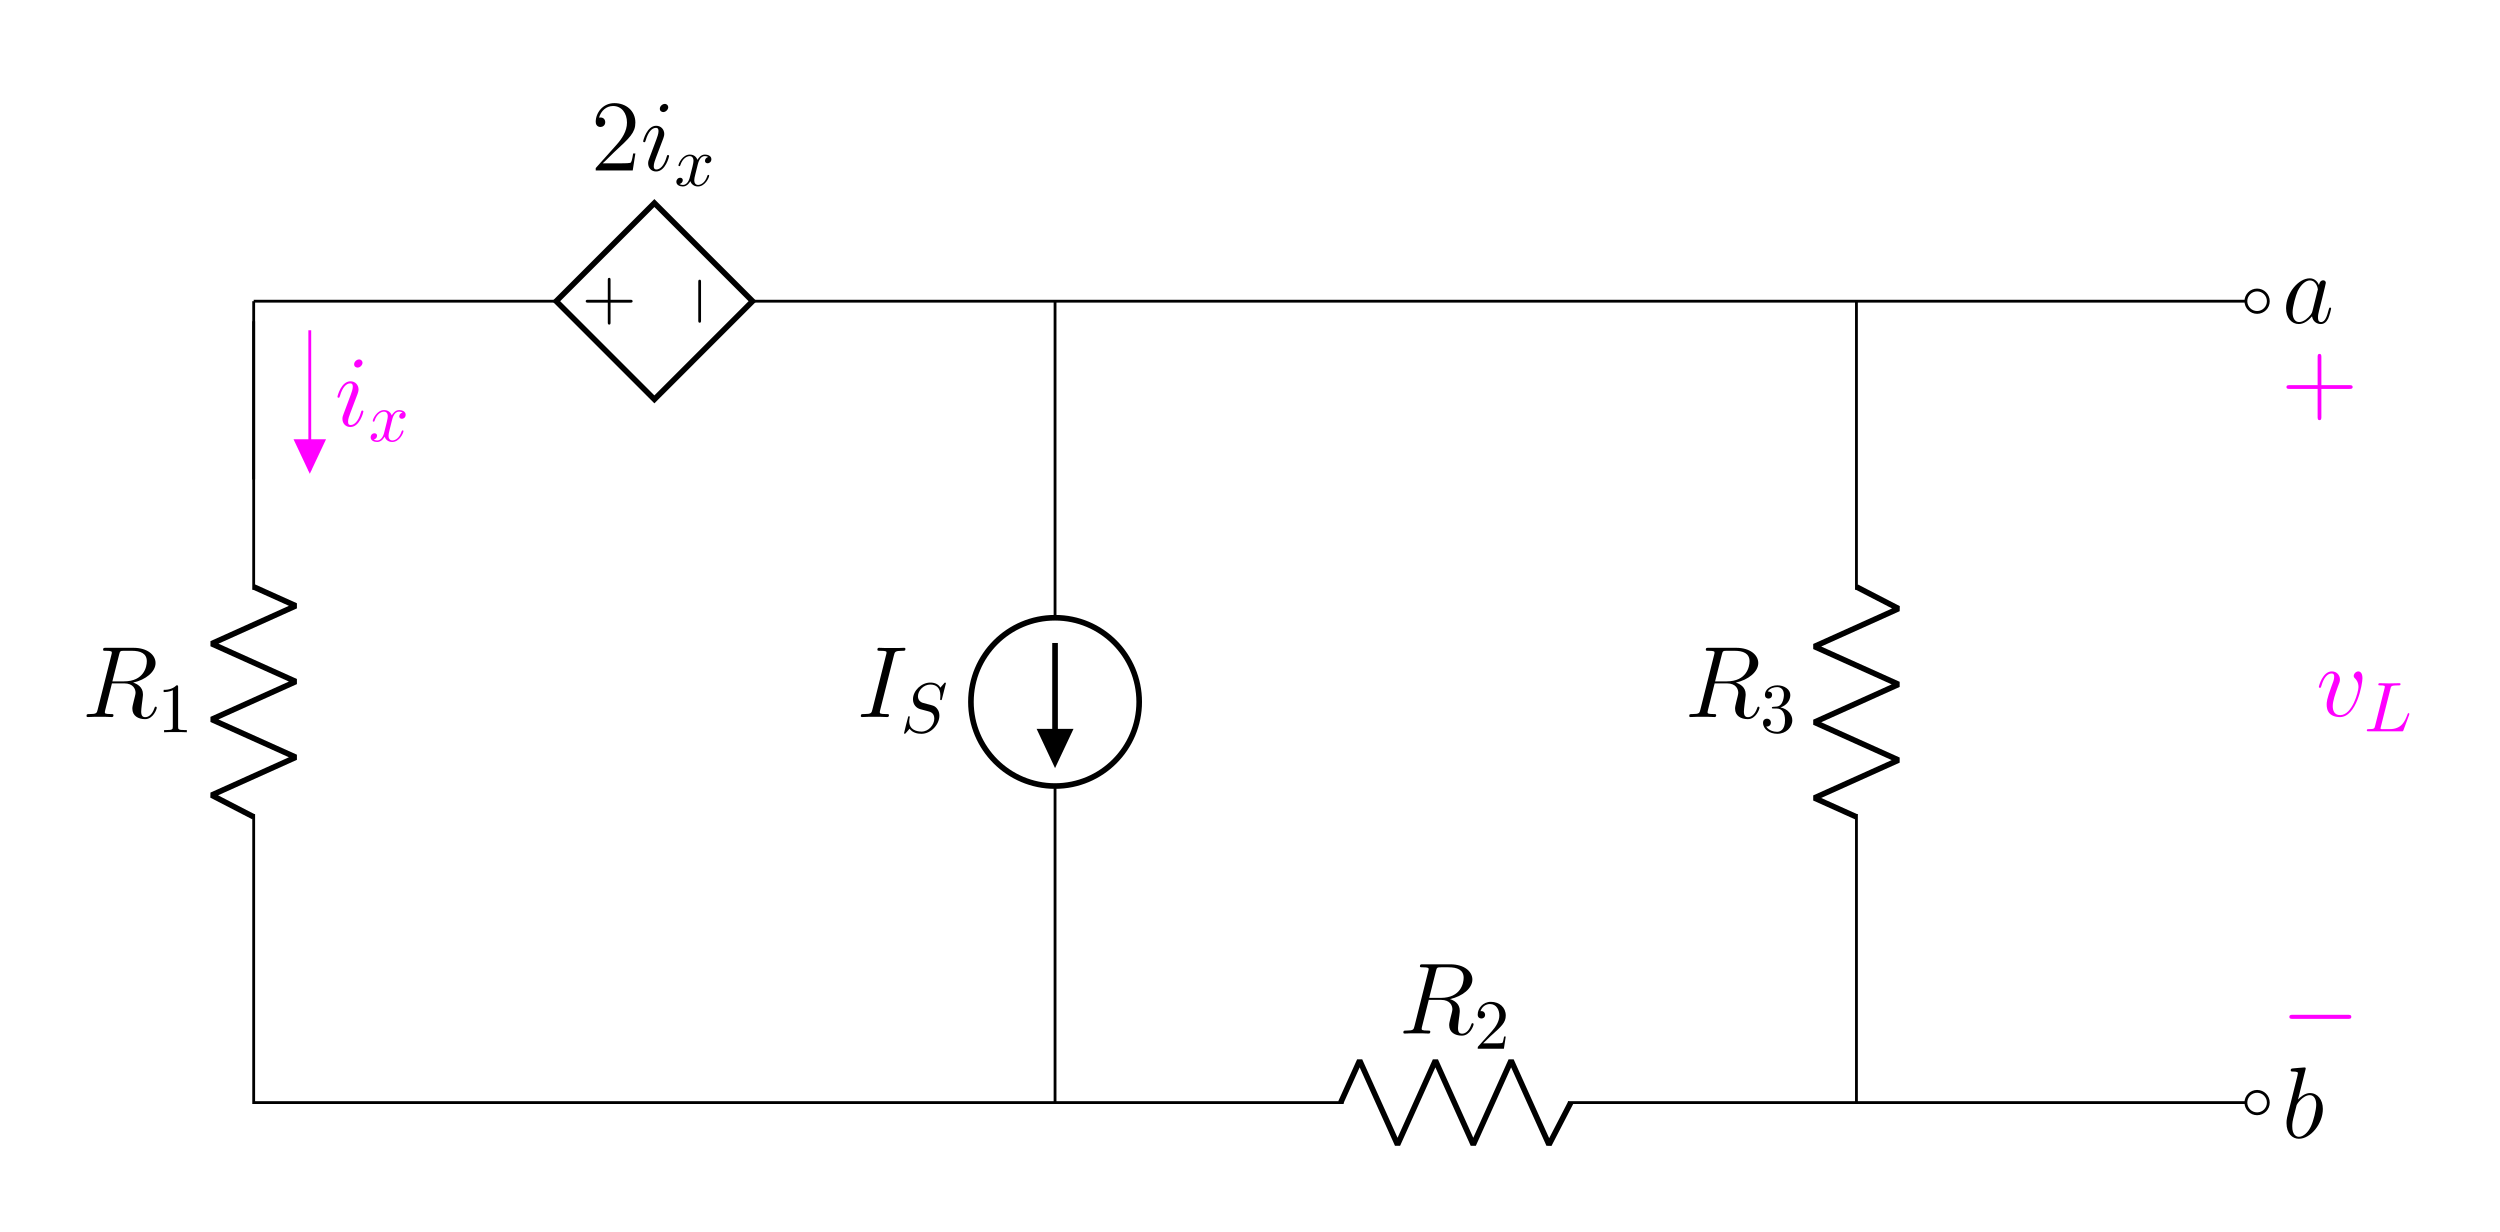
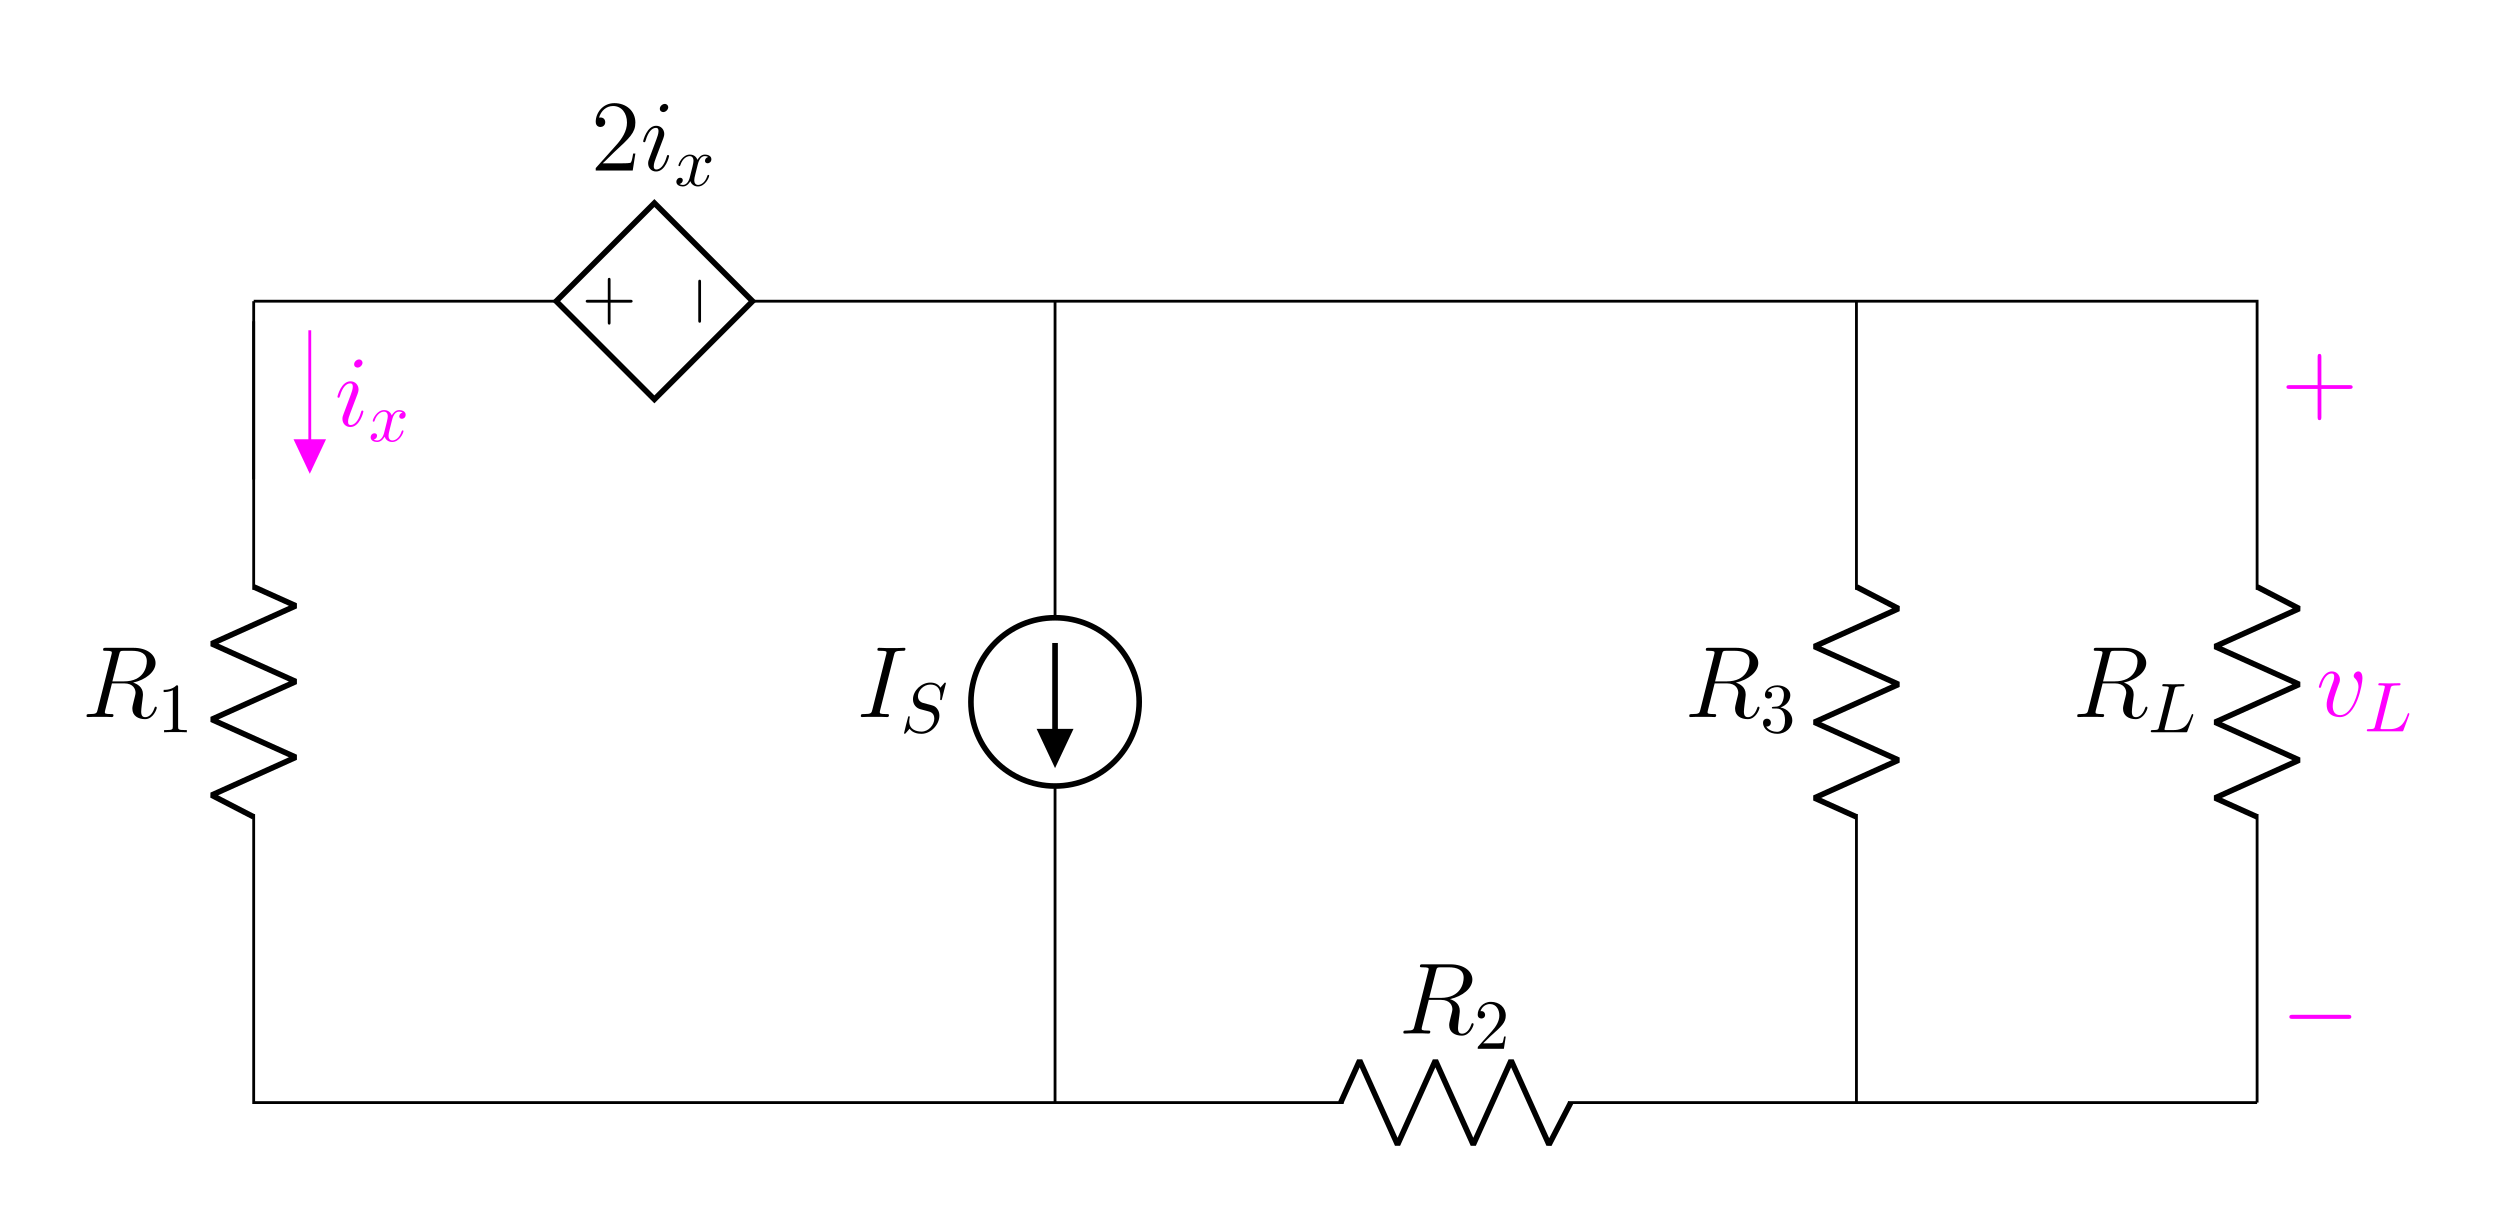
- <svg xmlns="http://www.w3.org/2000/svg" xmlns:xlink="http://www.w3.org/1999/xlink" width="353.731pt" height="174.27pt" viewBox="0 0 353.731 174.27" version="1.1">
+ <svg xmlns="http://www.w3.org/2000/svg" xmlns:xlink="http://www.w3.org/1999/xlink" width="353.731pt" height="172.32pt" viewBox="0 0 353.731 172.32" version="1.1">
  <defs>
    <g>
      <symbol overflow="visible" id="glyph0-0">
        <path style="stroke:none;" d="" />
      </symbol>
      <symbol overflow="visible" id="glyph0-1">
-         <path style="stroke:none;" d="M 3.312 -9.594 C 3.328 -9.656 3.359 -9.734 3.359 -9.812 C 3.359 -9.953 3.219 -9.953 3.188 -9.953 C 3.172 -9.953 2.656 -9.906 2.391 -9.891 C 2.156 -9.875 1.938 -9.844 1.672 -9.828 C 1.328 -9.797 1.234 -9.781 1.234 -9.531 C 1.234 -9.375 1.375 -9.375 1.516 -9.375 C 2.25 -9.375 2.25 -9.25 2.25 -9.109 C 2.25 -9.016 2.141 -8.594 2.078 -8.328 L 1.734 -6.953 C 1.594 -6.391 0.781 -3.125 0.719 -2.875 C 0.641 -2.516 0.641 -2.266 0.641 -2.078 C 0.641 -0.609 1.469 0.141 2.391 0.141 C 4.062 0.141 5.781 -2 5.781 -4.078 C 5.781 -5.391 5.031 -6.328 3.953 -6.328 C 3.219 -6.328 2.531 -5.703 2.266 -5.422 Z M 2.406 -0.141 C 1.953 -0.141 1.453 -0.484 1.453 -1.609 C 1.453 -2.078 1.484 -2.359 1.75 -3.359 C 1.797 -3.547 2.016 -4.453 2.078 -4.641 C 2.109 -4.766 2.953 -6.031 3.938 -6.031 C 4.562 -6.031 4.844 -5.406 4.844 -4.656 C 4.844 -3.969 4.453 -2.359 4.094 -1.609 C 3.734 -0.828 3.062 -0.141 2.406 -0.141 Z M 2.406 -0.141 " />
+         <path style="stroke:none;" d="M 5.281 -8.828 C 5.406 -9.359 5.469 -9.375 6.031 -9.375 L 7.062 -9.375 C 8.297 -9.375 9.203 -9.016 9.203 -7.891 C 9.203 -7.156 8.828 -5.047 5.953 -5.047 L 4.328 -5.047 Z M 7.266 -4.875 C 9.047 -5.266 10.438 -6.406 10.438 -7.641 C 10.438 -8.766 9.312 -9.797 7.312 -9.797 L 3.422 -9.797 C 3.141 -9.797 3.016 -9.797 3.016 -9.531 C 3.016 -9.375 3.109 -9.375 3.391 -9.375 C 4.25 -9.375 4.25 -9.266 4.25 -9.109 C 4.25 -9.078 4.25 -9 4.188 -8.781 L 2.25 -1.062 C 2.125 -0.562 2.094 -0.422 1.109 -0.422 C 0.781 -0.422 0.672 -0.422 0.672 -0.141 C 0.672 0 0.828 0 0.875 0 C 1.141 0 1.438 -0.031 1.703 -0.031 L 3.406 -0.031 C 3.656 -0.031 3.953 0 4.219 0 C 4.328 0 4.484 0 4.484 -0.266 C 4.484 -0.422 4.359 -0.422 4.141 -0.422 C 3.266 -0.422 3.266 -0.531 3.266 -0.672 C 3.266 -0.688 3.266 -0.781 3.297 -0.906 L 4.266 -4.766 L 5.984 -4.766 C 7.344 -4.766 7.609 -3.906 7.609 -3.422 C 7.609 -3.219 7.453 -2.656 7.359 -2.281 C 7.203 -1.625 7.156 -1.469 7.156 -1.188 C 7.156 -0.172 7.984 0.297 8.953 0.297 C 10.109 0.297 10.609 -1.125 10.609 -1.312 C 10.609 -1.422 10.547 -1.469 10.453 -1.469 C 10.344 -1.469 10.312 -1.375 10.281 -1.266 C 9.938 -0.25 9.359 0.016 9 0.016 C 8.641 0.016 8.406 -0.141 8.406 -0.781 C 8.406 -1.141 8.578 -2.438 8.594 -2.516 C 8.656 -3.047 8.656 -3.094 8.656 -3.219 C 8.656 -4.266 7.812 -4.703 7.266 -4.875 Z M 7.266 -4.875 " />
      </symbol>
      <symbol overflow="visible" id="glyph0-2">
-         <path style="stroke:none;" d="M 5.281 -8.828 C 5.406 -9.359 5.469 -9.375 6.031 -9.375 L 7.062 -9.375 C 8.297 -9.375 9.203 -9.016 9.203 -7.891 C 9.203 -7.156 8.828 -5.047 5.953 -5.047 L 4.328 -5.047 Z M 7.266 -4.875 C 9.047 -5.266 10.438 -6.406 10.438 -7.641 C 10.438 -8.766 9.312 -9.797 7.312 -9.797 L 3.422 -9.797 C 3.141 -9.797 3.016 -9.797 3.016 -9.531 C 3.016 -9.375 3.109 -9.375 3.391 -9.375 C 4.25 -9.375 4.25 -9.266 4.25 -9.109 C 4.25 -9.078 4.25 -9 4.188 -8.781 L 2.25 -1.062 C 2.125 -0.562 2.094 -0.422 1.109 -0.422 C 0.781 -0.422 0.672 -0.422 0.672 -0.141 C 0.672 0 0.828 0 0.875 0 C 1.141 0 1.438 -0.031 1.703 -0.031 L 3.406 -0.031 C 3.656 -0.031 3.953 0 4.219 0 C 4.328 0 4.484 0 4.484 -0.266 C 4.484 -0.422 4.359 -0.422 4.141 -0.422 C 3.266 -0.422 3.266 -0.531 3.266 -0.672 C 3.266 -0.688 3.266 -0.781 3.297 -0.906 L 4.266 -4.766 L 5.984 -4.766 C 7.344 -4.766 7.609 -3.906 7.609 -3.422 C 7.609 -3.219 7.453 -2.656 7.359 -2.281 C 7.203 -1.625 7.156 -1.469 7.156 -1.188 C 7.156 -0.172 7.984 0.297 8.953 0.297 C 10.109 0.297 10.609 -1.125 10.609 -1.312 C 10.609 -1.422 10.547 -1.469 10.453 -1.469 C 10.344 -1.469 10.312 -1.375 10.281 -1.266 C 9.938 -0.25 9.359 0.016 9 0.016 C 8.641 0.016 8.406 -0.141 8.406 -0.781 C 8.406 -1.141 8.578 -2.438 8.594 -2.516 C 8.656 -3.047 8.656 -3.094 8.656 -3.219 C 8.656 -4.266 7.812 -4.703 7.266 -4.875 Z M 7.266 -4.875 " />
+         <path style="stroke:none;" d="M 4.062 -2.047 C 4.062 -2.125 4 -2.188 3.922 -2.188 C 3.781 -2.188 3.766 -2.141 3.703 -1.891 C 3.328 -0.594 2.734 -0.141 2.266 -0.141 C 2.094 -0.141 1.891 -0.188 1.891 -0.609 C 1.891 -1 2.062 -1.438 2.219 -1.859 L 3.234 -4.531 C 3.266 -4.641 3.375 -4.906 3.375 -5.172 C 3.375 -5.781 2.938 -6.328 2.234 -6.328 C 0.922 -6.328 0.391 -4.25 0.391 -4.125 C 0.391 -4.078 0.438 -4 0.547 -4 C 0.672 -4 0.688 -4.062 0.75 -4.266 C 1.094 -5.469 1.641 -6.031 2.188 -6.031 C 2.328 -6.031 2.562 -6.031 2.562 -5.562 C 2.562 -5.188 2.375 -4.719 2.266 -4.406 L 1.266 -1.734 C 1.172 -1.5 1.094 -1.281 1.094 -1.016 C 1.094 -0.375 1.531 0.141 2.219 0.141 C 3.547 0.141 4.062 -1.953 4.062 -2.047 Z M 3.938 -8.953 C 3.938 -9.172 3.766 -9.422 3.453 -9.422 C 3.125 -9.422 2.75 -9.109 2.75 -8.734 C 2.75 -8.375 3.062 -8.266 3.234 -8.266 C 3.609 -8.266 3.938 -8.641 3.938 -8.953 Z M 3.938 -8.953 " />
      </symbol>
      <symbol overflow="visible" id="glyph0-3">
-         <path style="stroke:none;" d="M 4.062 -2.047 C 4.062 -2.125 4 -2.188 3.922 -2.188 C 3.781 -2.188 3.766 -2.141 3.703 -1.891 C 3.328 -0.594 2.734 -0.141 2.266 -0.141 C 2.094 -0.141 1.891 -0.188 1.891 -0.609 C 1.891 -1 2.062 -1.438 2.219 -1.859 L 3.234 -4.531 C 3.266 -4.641 3.375 -4.906 3.375 -5.172 C 3.375 -5.781 2.938 -6.328 2.234 -6.328 C 0.922 -6.328 0.391 -4.25 0.391 -4.125 C 0.391 -4.078 0.438 -4 0.547 -4 C 0.672 -4 0.688 -4.062 0.75 -4.266 C 1.094 -5.469 1.641 -6.031 2.188 -6.031 C 2.328 -6.031 2.562 -6.031 2.562 -5.562 C 2.562 -5.188 2.375 -4.719 2.266 -4.406 L 1.266 -1.734 C 1.172 -1.5 1.094 -1.281 1.094 -1.016 C 1.094 -0.375 1.531 0.141 2.219 0.141 C 3.547 0.141 4.062 -1.953 4.062 -2.047 Z M 3.938 -8.953 C 3.938 -9.172 3.766 -9.422 3.453 -9.422 C 3.125 -9.422 2.75 -9.109 2.75 -8.734 C 2.75 -8.375 3.062 -8.266 3.234 -8.266 C 3.609 -8.266 3.938 -8.641 3.938 -8.953 Z M 3.938 -8.953 " />
+         <path style="stroke:none;" d="M 5.281 -8.734 C 5.406 -9.234 5.438 -9.375 6.484 -9.375 C 6.797 -9.375 6.906 -9.375 6.906 -9.656 C 6.906 -9.797 6.75 -9.797 6.719 -9.797 C 6.453 -9.797 6.141 -9.766 5.875 -9.766 L 4.109 -9.766 C 3.828 -9.766 3.5 -9.797 3.219 -9.797 C 3.094 -9.797 2.938 -9.797 2.938 -9.531 C 2.938 -9.375 3.062 -9.375 3.344 -9.375 C 4.234 -9.375 4.234 -9.266 4.234 -9.109 C 4.234 -9.016 4.203 -8.922 4.172 -8.797 L 2.234 -1.062 C 2.109 -0.562 2.078 -0.422 1.031 -0.422 C 0.719 -0.422 0.594 -0.422 0.594 -0.141 C 0.594 0 0.734 0 0.797 0 C 1.062 0 1.375 -0.031 1.641 -0.031 L 3.406 -0.031 C 3.688 -0.031 4 0 4.281 0 C 4.406 0 4.578 0 4.578 -0.266 C 4.578 -0.422 4.484 -0.422 4.172 -0.422 C 3.281 -0.422 3.281 -0.531 3.281 -0.703 C 3.281 -0.734 3.281 -0.797 3.344 -1.031 Z M 5.281 -8.734 " />
      </symbol>
      <symbol overflow="visible" id="glyph0-4">
-         <path style="stroke:none;" d="M 5.281 -8.734 C 5.406 -9.234 5.438 -9.375 6.484 -9.375 C 6.797 -9.375 6.906 -9.375 6.906 -9.656 C 6.906 -9.797 6.75 -9.797 6.719 -9.797 C 6.453 -9.797 6.141 -9.766 5.875 -9.766 L 4.109 -9.766 C 3.828 -9.766 3.5 -9.797 3.219 -9.797 C 3.094 -9.797 2.938 -9.797 2.938 -9.531 C 2.938 -9.375 3.062 -9.375 3.344 -9.375 C 4.234 -9.375 4.234 -9.266 4.234 -9.109 C 4.234 -9.016 4.203 -8.922 4.172 -8.797 L 2.234 -1.062 C 2.109 -0.562 2.078 -0.422 1.031 -0.422 C 0.719 -0.422 0.594 -0.422 0.594 -0.141 C 0.594 0 0.734 0 0.797 0 C 1.062 0 1.375 -0.031 1.641 -0.031 L 3.406 -0.031 C 3.688 -0.031 4 0 4.281 0 C 4.406 0 4.578 0 4.578 -0.266 C 4.578 -0.422 4.484 -0.422 4.172 -0.422 C 3.281 -0.422 3.281 -0.531 3.281 -0.703 C 3.281 -0.734 3.281 -0.797 3.344 -1.031 Z M 5.281 -8.734 " />
-       </symbol>
-       <symbol overflow="visible" id="glyph0-5">
-         <path style="stroke:none;" d="M 4.312 -1.703 C 4.25 -1.469 4.25 -1.438 4.047 -1.156 C 3.734 -0.766 3.094 -0.141 2.422 -0.141 C 1.844 -0.141 1.5 -0.672 1.5 -1.516 C 1.5 -2.312 1.953 -3.922 2.219 -4.516 C 2.719 -5.516 3.391 -6.031 3.938 -6.031 C 4.891 -6.031 5.078 -4.859 5.078 -4.75 C 5.078 -4.734 5.031 -4.547 5.016 -4.516 Z M 5.234 -5.375 C 5.078 -5.75 4.688 -6.328 3.938 -6.328 C 2.328 -6.328 0.578 -4.234 0.578 -2.109 C 0.578 -0.688 1.406 0.141 2.375 0.141 C 3.172 0.141 3.844 -0.469 4.25 -0.953 C 4.391 -0.094 5.062 0.141 5.5 0.141 C 5.922 0.141 6.266 -0.109 6.531 -0.625 C 6.75 -1.125 6.953 -2 6.953 -2.047 C 6.953 -2.125 6.906 -2.188 6.812 -2.188 C 6.688 -2.188 6.672 -2.109 6.609 -1.891 C 6.391 -1.047 6.125 -0.141 5.531 -0.141 C 5.125 -0.141 5.094 -0.516 5.094 -0.797 C 5.094 -1.141 5.141 -1.297 5.266 -1.844 C 5.359 -2.203 5.438 -2.531 5.547 -2.938 C 6.078 -5.094 6.203 -5.609 6.203 -5.688 C 6.203 -5.891 6.047 -6.047 5.844 -6.047 C 5.375 -6.047 5.266 -5.547 5.234 -5.375 Z M 5.234 -5.375 " />
-       </symbol>
-       <symbol overflow="visible" id="glyph0-6">
        <path style="stroke:none;" d="M 6.562 -5.359 C 6.562 -6.266 6.094 -6.328 5.984 -6.328 C 5.641 -6.328 5.328 -5.984 5.328 -5.688 C 5.328 -5.516 5.422 -5.422 5.484 -5.359 C 5.625 -5.234 6 -4.844 6 -4.109 C 6 -3.5 5.141 -0.141 3.406 -0.141 C 2.531 -0.141 2.359 -0.875 2.359 -1.406 C 2.359 -2.125 2.703 -3.125 3.078 -4.156 C 3.312 -4.75 3.375 -4.891 3.375 -5.172 C 3.375 -5.781 2.938 -6.328 2.234 -6.328 C 0.922 -6.328 0.391 -4.25 0.391 -4.125 C 0.391 -4.078 0.438 -4 0.547 -4 C 0.672 -4 0.688 -4.062 0.75 -4.266 C 1.094 -5.5 1.656 -6.031 2.188 -6.031 C 2.328 -6.031 2.562 -6.031 2.562 -5.562 C 2.562 -5.188 2.406 -4.781 2.188 -4.234 C 1.5 -2.391 1.5 -1.953 1.5 -1.609 C 1.5 -1.297 1.547 -0.703 2 -0.297 C 2.516 0.141 3.234 0.141 3.359 0.141 C 5.734 0.141 6.562 -4.547 6.562 -5.359 Z M 6.562 -5.359 " />
      </symbol>
      <symbol overflow="visible" id="glyph1-0">
        <path style="stroke:none;" d="" />
      </symbol>
      <symbol overflow="visible" id="glyph1-1">
        <path style="stroke:none;" d="M 1.266 -0.766 L 2.328 -1.797 C 3.875 -3.172 4.469 -3.703 4.469 -4.703 C 4.469 -5.844 3.578 -6.641 2.359 -6.641 C 1.234 -6.641 0.5 -5.719 0.5 -4.828 C 0.5 -4.281 1 -4.281 1.031 -4.281 C 1.203 -4.281 1.547 -4.391 1.547 -4.812 C 1.547 -5.062 1.359 -5.328 1.016 -5.328 C 0.938 -5.328 0.922 -5.328 0.891 -5.312 C 1.109 -5.969 1.656 -6.328 2.234 -6.328 C 3.141 -6.328 3.562 -5.516 3.562 -4.703 C 3.562 -3.906 3.078 -3.125 2.516 -2.5 L 0.609 -0.375 C 0.5 -0.266 0.5 -0.234 0.5 0 L 4.203 0 L 4.469 -1.734 L 4.234 -1.734 C 4.172 -1.438 4.109 -1 4 -0.844 C 3.938 -0.766 3.281 -0.766 3.062 -0.766 Z M 1.266 -0.766 " />
      </symbol>
      <symbol overflow="visible" id="glyph1-2">
        <path style="stroke:none;" d="M 2.938 -6.375 C 2.938 -6.625 2.938 -6.641 2.703 -6.641 C 2.078 -6 1.203 -6 0.891 -6 L 0.891 -5.688 C 1.094 -5.688 1.672 -5.688 2.188 -5.953 L 2.188 -0.781 C 2.188 -0.422 2.156 -0.312 1.266 -0.312 L 0.953 -0.312 L 0.953 0 C 1.297 -0.031 2.156 -0.031 2.562 -0.031 C 2.953 -0.031 3.828 -0.031 4.172 0 L 4.172 -0.312 L 3.859 -0.312 C 2.953 -0.312 2.938 -0.422 2.938 -0.781 Z M 2.938 -6.375 " />
      </symbol>
      <symbol overflow="visible" id="glyph1-3">
        <path style="stroke:none;" d="M 2.891 -3.516 C 3.703 -3.781 4.281 -4.469 4.281 -5.266 C 4.281 -6.078 3.406 -6.641 2.453 -6.641 C 1.453 -6.641 0.688 -6.047 0.688 -5.281 C 0.688 -4.953 0.906 -4.766 1.203 -4.766 C 1.5 -4.766 1.703 -4.984 1.703 -5.281 C 1.703 -5.766 1.234 -5.766 1.094 -5.766 C 1.391 -6.266 2.047 -6.391 2.406 -6.391 C 2.828 -6.391 3.375 -6.172 3.375 -5.281 C 3.375 -5.156 3.344 -4.578 3.094 -4.141 C 2.797 -3.656 2.453 -3.625 2.203 -3.625 C 2.125 -3.609 1.891 -3.594 1.812 -3.594 C 1.734 -3.578 1.672 -3.562 1.672 -3.469 C 1.672 -3.359 1.734 -3.359 1.906 -3.359 L 2.344 -3.359 C 3.156 -3.359 3.531 -2.688 3.531 -1.703 C 3.531 -0.344 2.844 -0.062 2.406 -0.062 C 1.969 -0.062 1.219 -0.234 0.875 -0.812 C 1.219 -0.766 1.531 -0.984 1.531 -1.359 C 1.531 -1.719 1.266 -1.922 0.984 -1.922 C 0.734 -1.922 0.422 -1.781 0.422 -1.344 C 0.422 -0.438 1.344 0.219 2.438 0.219 C 3.656 0.219 4.562 -0.688 4.562 -1.703 C 4.562 -2.516 3.922 -3.297 2.891 -3.516 Z M 2.891 -3.516 " />
      </symbol>
      <symbol overflow="visible" id="glyph2-0">
        <path style="stroke:none;" d="" />
      </symbol>
      <symbol overflow="visible" id="glyph2-1">
        <path style="stroke:none;" d="M 2.297 4.078 L 2.297 6.859 C 2.297 7 2.297 7.188 2.5 7.188 C 2.688 7.188 2.688 7 2.688 6.859 L 2.688 4.078 L 5.484 4.078 C 5.625 4.078 5.812 4.078 5.812 3.875 C 5.812 3.672 5.625 3.672 5.484 3.672 L 2.688 3.672 L 2.688 0.891 C 2.688 0.75 2.688 0.562 2.5 0.562 C 2.297 0.562 2.297 0.75 2.297 0.891 L 2.297 3.672 L -0.5 3.672 C -0.641 3.672 -0.828 3.672 -0.828 3.875 C -0.828 4.078 -0.641 4.078 -0.5 4.078 Z M 2.297 4.078 " />
      </symbol>
      <symbol overflow="visible" id="glyph3-0">
        <path style="stroke:none;" d="" />
      </symbol>
      <symbol overflow="visible" id="glyph3-1">
        <path style="stroke:none;" d="M 2.297 6.562 C 2.297 6.734 2.297 6.922 2.5 6.922 C 2.688 6.922 2.688 6.734 2.688 6.562 L 2.688 1.172 C 2.688 1 2.688 0.828 2.5 0.828 C 2.297 0.828 2.297 1 2.297 1.172 Z M 2.297 6.562 " />
      </symbol>
      <symbol overflow="visible" id="glyph4-0">
        <path style="stroke:none;" d="" />
      </symbol>
      <symbol overflow="visible" id="glyph4-1">
        <path style="stroke:none;" d="M 6.312 -2.406 L 6 -2.406 C 5.953 -2.172 5.844 -1.375 5.688 -1.141 C 5.594 -1.016 4.781 -1.016 4.344 -1.016 L 1.688 -1.016 C 2.078 -1.344 2.953 -2.266 3.328 -2.609 C 5.516 -4.625 6.312 -5.359 6.312 -6.781 C 6.312 -8.438 5 -9.531 3.344 -9.531 C 1.672 -9.531 0.703 -8.125 0.703 -6.891 C 0.703 -6.156 1.328 -6.156 1.375 -6.156 C 1.672 -6.156 2.047 -6.375 2.047 -6.828 C 2.047 -7.234 1.781 -7.5 1.375 -7.5 C 1.25 -7.5 1.219 -7.5 1.172 -7.484 C 1.453 -8.469 2.219 -9.125 3.156 -9.125 C 4.375 -9.125 5.125 -8.109 5.125 -6.781 C 5.125 -5.562 4.422 -4.5 3.594 -3.578 L 0.703 -0.344 L 0.703 0 L 5.938 0 Z M 6.312 -2.406 " />
      </symbol>
      <symbol overflow="visible" id="glyph4-2">
        <path style="stroke:none;" d="M 5.719 -3.312 L 9.688 -3.312 C 9.891 -3.312 10.141 -3.312 10.141 -3.578 C 10.141 -3.844 9.891 -3.844 9.688 -3.844 L 5.719 -3.844 L 5.719 -7.797 C 5.719 -8 5.719 -8.266 5.469 -8.266 C 5.188 -8.266 5.188 -8.016 5.188 -7.797 L 5.188 -3.844 L 1.234 -3.844 C 1.031 -3.844 0.781 -3.844 0.781 -3.578 C 0.781 -3.312 1.016 -3.312 1.234 -3.312 L 5.188 -3.312 L 5.188 0.641 C 5.188 0.844 5.188 1.109 5.453 1.109 C 5.719 1.109 5.719 0.859 5.719 0.641 Z M 5.719 -3.312 " />
      </symbol>
      <symbol overflow="visible" id="glyph5-0">
        <path style="stroke:none;" d="" />
      </symbol>
      <symbol overflow="visible" id="glyph5-1">
        <path style="stroke:none;" d="M 3.328 -3.016 C 3.391 -3.266 3.625 -4.188 4.312 -4.188 C 4.359 -4.188 4.609 -4.188 4.812 -4.062 C 4.531 -4 4.344 -3.766 4.344 -3.516 C 4.344 -3.359 4.453 -3.172 4.719 -3.172 C 4.938 -3.172 5.25 -3.344 5.25 -3.75 C 5.25 -4.266 4.672 -4.406 4.328 -4.406 C 3.75 -4.406 3.406 -3.875 3.281 -3.656 C 3.031 -4.312 2.5 -4.406 2.203 -4.406 C 1.172 -4.406 0.594 -3.125 0.594 -2.875 C 0.594 -2.766 0.703 -2.766 0.719 -2.766 C 0.797 -2.766 0.828 -2.797 0.844 -2.875 C 1.188 -3.938 1.844 -4.188 2.188 -4.188 C 2.375 -4.188 2.719 -4.094 2.719 -3.516 C 2.719 -3.203 2.547 -2.547 2.188 -1.141 C 2.031 -0.531 1.672 -0.109 1.234 -0.109 C 1.172 -0.109 0.953 -0.109 0.734 -0.234 C 0.984 -0.297 1.203 -0.5 1.203 -0.781 C 1.203 -1.047 0.984 -1.125 0.844 -1.125 C 0.531 -1.125 0.297 -0.875 0.297 -0.547 C 0.297 -0.094 0.781 0.109 1.219 0.109 C 1.891 0.109 2.25 -0.594 2.266 -0.641 C 2.391 -0.281 2.75 0.109 3.344 0.109 C 4.375 0.109 4.938 -1.172 4.938 -1.422 C 4.938 -1.531 4.859 -1.531 4.828 -1.531 C 4.734 -1.531 4.719 -1.484 4.688 -1.422 C 4.359 -0.344 3.688 -0.109 3.375 -0.109 C 2.984 -0.109 2.828 -0.422 2.828 -0.766 C 2.828 -0.984 2.875 -1.203 2.984 -1.641 Z M 3.328 -3.016 " />
      </symbol>
      <symbol overflow="visible" id="glyph5-2">
        <path style="stroke:none;" d="M 6.438 -6.922 C 6.438 -6.953 6.406 -7.031 6.312 -7.031 C 6.266 -7.031 6.266 -7.016 6.141 -6.875 L 5.656 -6.312 C 5.406 -6.781 4.891 -7.031 4.234 -7.031 C 2.969 -7.031 1.781 -5.875 1.781 -4.672 C 1.781 -3.875 2.297 -3.406 2.812 -3.266 L 3.875 -2.984 C 4.25 -2.891 4.797 -2.734 4.797 -1.922 C 4.797 -1.031 3.984 -0.094 3 -0.094 C 2.359 -0.094 1.25 -0.312 1.25 -1.547 C 1.25 -1.781 1.312 -2.031 1.312 -2.078 C 1.328 -2.125 1.328 -2.141 1.328 -2.156 C 1.328 -2.25 1.266 -2.266 1.219 -2.266 C 1.172 -2.266 1.141 -2.25 1.109 -2.219 C 1.078 -2.188 0.516 0.094 0.516 0.125 C 0.516 0.172 0.562 0.219 0.625 0.219 C 0.672 0.219 0.688 0.203 0.812 0.062 L 1.297 -0.5 C 1.719 0.078 2.406 0.219 2.984 0.219 C 4.344 0.219 5.516 -1.109 5.516 -2.344 C 5.516 -3.031 5.172 -3.375 5.031 -3.516 C 4.797 -3.734 4.641 -3.781 3.766 -4 C 3.531 -4.062 3.188 -4.172 3.094 -4.188 C 2.828 -4.281 2.484 -4.562 2.484 -5.094 C 2.484 -5.906 3.281 -6.75 4.234 -6.75 C 5.047 -6.75 5.656 -6.312 5.656 -5.203 C 5.656 -4.891 5.625 -4.703 5.625 -4.641 C 5.625 -4.641 5.625 -4.547 5.734 -4.547 C 5.844 -4.547 5.859 -4.578 5.891 -4.75 Z M 6.438 -6.922 " />
      </symbol>
      <symbol overflow="visible" id="glyph5-3">
        <path style="stroke:none;" d="M 3.734 -6.031 C 3.812 -6.391 3.844 -6.5 4.781 -6.5 C 5.078 -6.5 5.156 -6.5 5.156 -6.688 C 5.156 -6.812 5.047 -6.812 5 -6.812 C 4.672 -6.812 3.859 -6.781 3.531 -6.781 C 3.234 -6.781 2.5 -6.812 2.203 -6.812 C 2.141 -6.812 2.016 -6.812 2.016 -6.609 C 2.016 -6.5 2.109 -6.5 2.297 -6.5 C 2.312 -6.5 2.5 -6.5 2.672 -6.484 C 2.844 -6.453 2.938 -6.453 2.938 -6.312 C 2.938 -6.281 2.938 -6.25 2.906 -6.125 L 1.562 -0.781 C 1.469 -0.391 1.453 -0.312 0.656 -0.312 C 0.484 -0.312 0.391 -0.312 0.391 -0.109 C 0.391 0 0.484 0 0.656 0 L 5.281 0 C 5.516 0 5.516 0 5.578 -0.172 L 6.375 -2.328 C 6.406 -2.438 6.406 -2.453 6.406 -2.469 C 6.406 -2.5 6.375 -2.578 6.297 -2.578 C 6.203 -2.578 6.188 -2.516 6.125 -2.359 C 5.781 -1.453 5.344 -0.312 3.625 -0.312 L 2.688 -0.312 C 2.547 -0.312 2.516 -0.312 2.469 -0.312 C 2.359 -0.328 2.328 -0.344 2.328 -0.422 C 2.328 -0.453 2.328 -0.469 2.375 -0.641 Z M 3.734 -6.031 " />
      </symbol>
      <symbol overflow="visible" id="glyph6-0">
        <path style="stroke:none;" d="" />
      </symbol>
      <symbol overflow="visible" id="glyph6-1">
        <path style="stroke:none;" d="M 9.453 -3.297 C 9.703 -3.297 9.953 -3.297 9.953 -3.578 C 9.953 -3.875 9.703 -3.875 9.453 -3.875 L 1.688 -3.875 C 1.453 -3.875 1.188 -3.875 1.188 -3.578 C 1.188 -3.297 1.453 -3.297 1.688 -3.297 Z M 9.453 -3.297 " />
      </symbol>
    </g>
  </defs>
  <g id="surface1">
-     <path style="fill:none;stroke-width:0.399;stroke-linecap:butt;stroke-linejoin:miter;stroke:rgb(0%,0%,0%);stroke-opacity:1;stroke-miterlimit:10;" d="M -0.001 -0.002 L -0.2 -0.002 M -0.001 -0.002 L -28.348 -0.002 M -28.348 -0.002 L -56.692 -0.002 M -56.493 -0.002 L -56.891 -0.002 M -56.692 -0.002 L -97.512 -0.002 M -129.262 -0.002 L -170.083 -0.002 M -169.884 -0.002 L -170.282 -0.002 M -170.083 -0.002 L -226.774 -0.002 M -226.774 -0.002 L -283.469 -0.002 M -283.27 -0.002 L -283.469 -0.002 L -283.469 0.197 M -283.469 -0.002 L -283.469 40.819 M -283.469 72.569 L -283.469 113.389 M -283.469 113.19 L -283.469 113.389 M -170.083 113.389 L -170.282 113.389 M -170.083 113.389 L -212.884 113.389 M -240.665 113.389 L -283.469 113.389 M -283.27 113.389 L -283.469 113.389 M -170.083 113.389 L -170.083 113.19 M -170.083 113.389 L -170.083 68.6 M -170.083 44.787 L -170.083 -0.002 M -170.083 0.197 L -170.083 -0.002 M -170.083 113.389 L -169.884 113.389 M -170.083 113.389 L -113.387 113.389 M -113.387 113.389 L -56.692 113.389 M -56.891 113.389 L -56.692 113.389 L -56.692 113.19 M -56.692 113.389 L -56.692 72.569 M -56.692 40.819 L -56.692 -0.002 M -56.692 0.197 L -56.692 -0.002 M -56.692 113.389 L -56.493 113.389 M -56.692 113.389 L -28.348 113.389 M -28.348 113.389 L -0.001 113.389 M -0.2 113.389 L -0.001 113.389 " transform="matrix(1,0,0,-1,319.364,156.006)" />
-     <g style="fill:rgb(0%,0%,0%);fill-opacity:1;">
-       <use xlink:href="#glyph0-1" x="322.884" y="160.987" />
-     </g>
-     <path style="fill-rule:nonzero;fill:rgb(100%,100%,100%);fill-opacity:1;stroke-width:0.399;stroke-linecap:butt;stroke-linejoin:miter;stroke:rgb(0%,0%,0%);stroke-opacity:1;stroke-miterlimit:10;" d="M 1.585 -0.002 C 1.585 0.877 0.878 1.588 -0.001 1.588 C -0.876 1.588 -1.587 0.877 -1.587 -0.002 C -1.587 -0.877 -0.876 -1.588 -0.001 -1.588 C 0.878 -1.588 1.585 -0.877 1.585 -0.002 Z M 1.585 -0.002 " transform="matrix(1,0,0,-1,319.364,156.006)" />
+     <path style="fill:none;stroke-width:0.399;stroke-linecap:butt;stroke-linejoin:miter;stroke:rgb(0%,0%,0%);stroke-opacity:1;stroke-miterlimit:10;" d="M -0.001 -0.002 L -0.2 -0.002 M -0.001 -0.002 L -28.348 -0.002 M -28.348 -0.002 L -56.692 -0.002 M -56.493 -0.002 L -56.891 -0.002 M -56.692 -0.002 L -97.512 -0.002 M -129.262 -0.002 L -170.083 -0.002 M -169.884 -0.002 L -170.282 -0.002 M -170.083 -0.002 L -226.774 -0.002 M -226.774 -0.002 L -283.469 -0.002 M -283.27 -0.002 L -283.469 -0.002 L -283.469 0.197 M -283.469 -0.002 L -283.469 40.819 M -283.469 72.569 L -283.469 113.389 M -283.469 113.19 L -283.469 113.389 M -170.083 113.389 L -170.282 113.389 M -170.083 113.389 L -212.884 113.389 M -240.665 113.389 L -283.469 113.389 M -283.27 113.389 L -283.469 113.389 M -170.083 113.389 L -170.083 113.19 M -170.083 113.389 L -170.083 68.6 M -170.083 44.787 L -170.083 -0.002 M -170.083 0.197 L -170.083 -0.002 M -170.083 113.389 L -169.884 113.389 M -170.083 113.389 L -113.387 113.389 M -113.387 113.389 L -56.692 113.389 M -56.891 113.389 L -56.692 113.389 L -56.692 113.19 M -56.692 113.389 L -56.692 72.569 M -56.692 40.819 L -56.692 -0.002 M -56.692 0.197 L -56.692 -0.002 M -56.692 113.389 L -56.493 113.389 M -56.692 113.389 L -28.348 113.389 M -28.348 113.389 L -0.001 113.389 M -0.2 113.389 L -0.001 113.389 L -0.001 113.19 M -0.001 113.389 L -0.001 72.569 M -0.001 40.819 L -0.001 -0.002 M -0.001 0.197 L -0.001 -0.002 " transform="matrix(1,0,0,-1,319.364,156.006)" />
    <path style="fill:none;stroke-width:0.797;stroke-linecap:butt;stroke-linejoin:bevel;stroke:rgb(0%,0%,0%);stroke-opacity:1;stroke-miterlimit:10;" d="M -97.114 -0.002 L -100.192 -5.951 L -105.552 5.951 L -110.907 -5.951 L -116.266 5.951 L -121.622 -5.951 L -126.981 5.951 L -129.661 -0.002 " transform="matrix(1,0,0,-1,319.364,156.006)" />
    <g style="fill:rgb(0%,0%,0%);fill-opacity:1;">
-       <use xlink:href="#glyph0-2" x="197.892" y="146.24" />
+       <use xlink:href="#glyph0-1" x="197.892" y="146.241" />
    </g>
    <g style="fill:rgb(0%,0%,0%);fill-opacity:1;">
-       <use xlink:href="#glyph1-1" x="208.584" y="148.392" />
+       <use xlink:href="#glyph1-1" x="208.584" y="148.393" />
    </g>
    <path style="fill:none;stroke-width:0.797;stroke-linecap:butt;stroke-linejoin:bevel;stroke:rgb(0%,0%,0%);stroke-opacity:1;stroke-miterlimit:10;" d="M -283.469 40.42 L -289.423 43.498 L -277.516 48.858 L -289.423 54.213 L -277.516 59.572 L -289.423 64.928 L -277.516 70.287 L -283.469 72.967 " transform="matrix(1,0,0,-1,319.364,156.006)" />
    <g style="fill:rgb(0%,0%,0%);fill-opacity:1;">
-       <use xlink:href="#glyph0-2" x="11.571" y="101.457" />
+       <use xlink:href="#glyph0-1" x="11.571" y="101.458" />
    </g>
    <g style="fill:rgb(0%,0%,0%);fill-opacity:1;">
-       <use xlink:href="#glyph1-2" x="22.263" y="103.609" />
+       <use xlink:href="#glyph1-2" x="22.263" y="103.61" />
    </g>
    <path style="fill:none;stroke-width:0.797;stroke-linecap:butt;stroke-linejoin:miter;stroke:rgb(0%,0%,0%);stroke-opacity:1;stroke-miterlimit:10;" d="M -212.884 113.389 L -226.774 99.498 L -240.665 113.389 L -226.774 127.276 Z M -212.884 113.389 " transform="matrix(1,0,0,-1,319.364,156.006)" />
    <g style="fill:rgb(0%,0%,0%);fill-opacity:1;">
-       <use xlink:href="#glyph2-1" x="83.7" y="38.745" />
+       <use xlink:href="#glyph2-1" x="83.7" y="38.746" />
    </g>
    <g style="fill:rgb(0%,0%,0%);fill-opacity:1;">
-       <use xlink:href="#glyph3-1" x="96.503" y="38.745" />
+       <use xlink:href="#glyph3-1" x="96.503" y="38.746" />
    </g>
    <g style="fill:rgb(0%,0%,0%);fill-opacity:1;">
-       <use xlink:href="#glyph4-1" x="83.588" y="24.124" />
+       <use xlink:href="#glyph4-1" x="83.588" y="24.125" />
    </g>
    <g style="fill:rgb(0%,0%,0%);fill-opacity:1;">
-       <use xlink:href="#glyph0-3" x="90.612" y="24.124" />
+       <use xlink:href="#glyph0-2" x="90.612" y="24.125" />
    </g>
    <g style="fill:rgb(0%,0%,0%);fill-opacity:1;">
      <use xlink:href="#glyph5-1" x="95.404" y="26.276" />
    </g>
    <path style="fill:none;stroke-width:0.797;stroke-linecap:butt;stroke-linejoin:miter;stroke:rgb(0%,0%,0%);stroke-opacity:1;stroke-miterlimit:10;" d="M -158.177 56.694 C -158.177 63.268 -163.505 68.6 -170.083 68.6 C -176.657 68.6 -181.985 63.268 -181.985 56.694 C -181.985 50.119 -176.657 44.787 -170.083 44.787 C -163.505 44.787 -158.177 50.119 -158.177 56.694 Z M -158.177 56.694 " transform="matrix(1,0,0,-1,319.364,156.006)" />
    <path style="fill:none;stroke-width:0.797;stroke-linecap:butt;stroke-linejoin:miter;stroke:rgb(0%,0%,0%);stroke-opacity:1;stroke-miterlimit:10;" d="M -170.083 65.029 L -170.083 48.361 " transform="matrix(1,0,0,-1,319.364,156.006)" />
    <path style="fill-rule:nonzero;fill:rgb(0%,0%,0%);fill-opacity:1;stroke-width:0.797;stroke-linecap:butt;stroke-linejoin:miter;stroke:rgb(0%,0%,0%);stroke-opacity:1;stroke-miterlimit:10;" d="M -170.083 52.479 L -172.063 52.479 L -170.083 48.26 L -168.098 52.479 L -170.083 52.479 " transform="matrix(1,0,0,-1,319.364,156.006)" />
    <g style="fill:rgb(0%,0%,0%);fill-opacity:1;">
-       <use xlink:href="#glyph0-4" x="121.204" y="101.457" />
+       <use xlink:href="#glyph0-3" x="121.204" y="101.458" />
    </g>
    <g style="fill:rgb(0%,0%,0%);fill-opacity:1;">
-       <use xlink:href="#glyph5-2" x="127.399" y="103.609" />
+       <use xlink:href="#glyph5-2" x="127.399" y="103.61" />
    </g>
    <path style="fill:none;stroke-width:0.797;stroke-linecap:butt;stroke-linejoin:bevel;stroke:rgb(0%,0%,0%);stroke-opacity:1;stroke-miterlimit:10;" d="M -56.692 72.967 L -50.739 69.889 L -62.645 64.529 L -50.739 59.174 L -62.645 53.815 L -50.739 48.459 L -62.645 43.1 L -56.692 40.42 " transform="matrix(1,0,0,-1,319.364,156.006)" />
    <g style="fill:rgb(0%,0%,0%);fill-opacity:1;">
-       <use xlink:href="#glyph0-2" x="238.343" y="101.457" />
+       <use xlink:href="#glyph0-1" x="238.343" y="101.458" />
    </g>
    <g style="fill:rgb(0%,0%,0%);fill-opacity:1;">
-       <use xlink:href="#glyph1-3" x="249.035" y="103.609" />
+       <use xlink:href="#glyph1-3" x="249.035" y="103.61" />
    </g>
-     <path style="fill-rule:nonzero;fill:rgb(100%,100%,100%);fill-opacity:1;stroke-width:0.399;stroke-linecap:butt;stroke-linejoin:miter;stroke:rgb(0%,0%,0%);stroke-opacity:1;stroke-miterlimit:10;" d="M 1.585 113.389 C 1.585 114.264 0.878 114.975 -0.001 114.975 C -0.876 114.975 -1.587 114.264 -1.587 113.389 C -1.587 112.51 -0.876 111.799 -0.001 111.799 C 0.878 111.799 1.585 112.51 1.585 113.389 Z M 1.585 113.389 " transform="matrix(1,0,0,-1,319.364,156.006)" />
+     <path style="fill:none;stroke-width:0.797;stroke-linecap:butt;stroke-linejoin:bevel;stroke:rgb(0%,0%,0%);stroke-opacity:1;stroke-miterlimit:10;" d="M -0.001 72.967 L 5.952 69.889 L -5.954 64.529 L 5.952 59.174 L -5.954 53.815 L 5.952 48.459 L -5.954 43.1 L -0.001 40.42 " transform="matrix(1,0,0,-1,319.364,156.006)" />
    <g style="fill:rgb(0%,0%,0%);fill-opacity:1;">
-       <use xlink:href="#glyph0-5" x="322.884" y="45.708" />
+       <use xlink:href="#glyph0-1" x="293.237" y="101.458" />
+     </g>
+     <g style="fill:rgb(0%,0%,0%);fill-opacity:1;">
+       <use xlink:href="#glyph5-3" x="303.929" y="103.61" />
    </g>
    <g style="fill:rgb(100%,0%,100%);fill-opacity:1;">
      <use xlink:href="#glyph4-2" x="322.738" y="58.339" />
    </g>
    <g style="fill:rgb(100%,0%,100%);fill-opacity:1;">
-       <use xlink:href="#glyph6-1" x="322.738" y="147.46" />
+       <use xlink:href="#glyph6-1" x="322.738" y="147.461" />
    </g>
    <g style="fill:rgb(100%,0%,100%);fill-opacity:1;">
-       <use xlink:href="#glyph0-6" x="327.707" y="101.325" />
+       <use xlink:href="#glyph0-4" x="327.707" y="101.326" />
    </g>
    <g style="fill:rgb(100%,0%,100%);fill-opacity:1;">
-       <use xlink:href="#glyph5-3" x="334.498" y="103.477" />
+       <use xlink:href="#glyph5-3" x="334.498" y="103.478" />
    </g>
    <path style="fill:none;stroke-width:0.399;stroke-linecap:butt;stroke-linejoin:miter;stroke:rgb(0%,0%,0%);stroke-opacity:1;stroke-miterlimit:10;" d="M -283.469 110.553 L -283.469 88.158 " transform="matrix(1,0,0,-1,319.364,156.006)" />
    <path style="fill:none;stroke-width:0.399;stroke-linecap:butt;stroke-linejoin:miter;stroke:rgb(100%,0%,100%);stroke-opacity:1;stroke-miterlimit:10;" d="M -275.532 109.276 L -275.532 89.436 " transform="matrix(1,0,0,-1,319.364,156.006)" />
    <path style="fill-rule:nonzero;fill:rgb(100%,0%,100%);fill-opacity:1;stroke-width:0.399;stroke-linecap:butt;stroke-linejoin:miter;stroke:rgb(100%,0%,100%);stroke-opacity:1;stroke-miterlimit:10;" d="M -275.532 93.651 L -277.516 93.651 L -275.532 89.436 L -273.548 93.651 L -275.532 93.651 " transform="matrix(1,0,0,-1,319.364,156.006)" />
    <g style="fill:rgb(100%,0%,100%);fill-opacity:1;">
-       <use xlink:href="#glyph0-3" x="47.356" y="60.278" />
+       <use xlink:href="#glyph0-2" x="47.356" y="60.279" />
    </g>
    <g style="fill:rgb(100%,0%,100%);fill-opacity:1;">
-       <use xlink:href="#glyph5-1" x="52.148" y="62.43" />
+       <use xlink:href="#glyph5-1" x="52.148" y="62.431" />
    </g>
  </g>
</svg>
